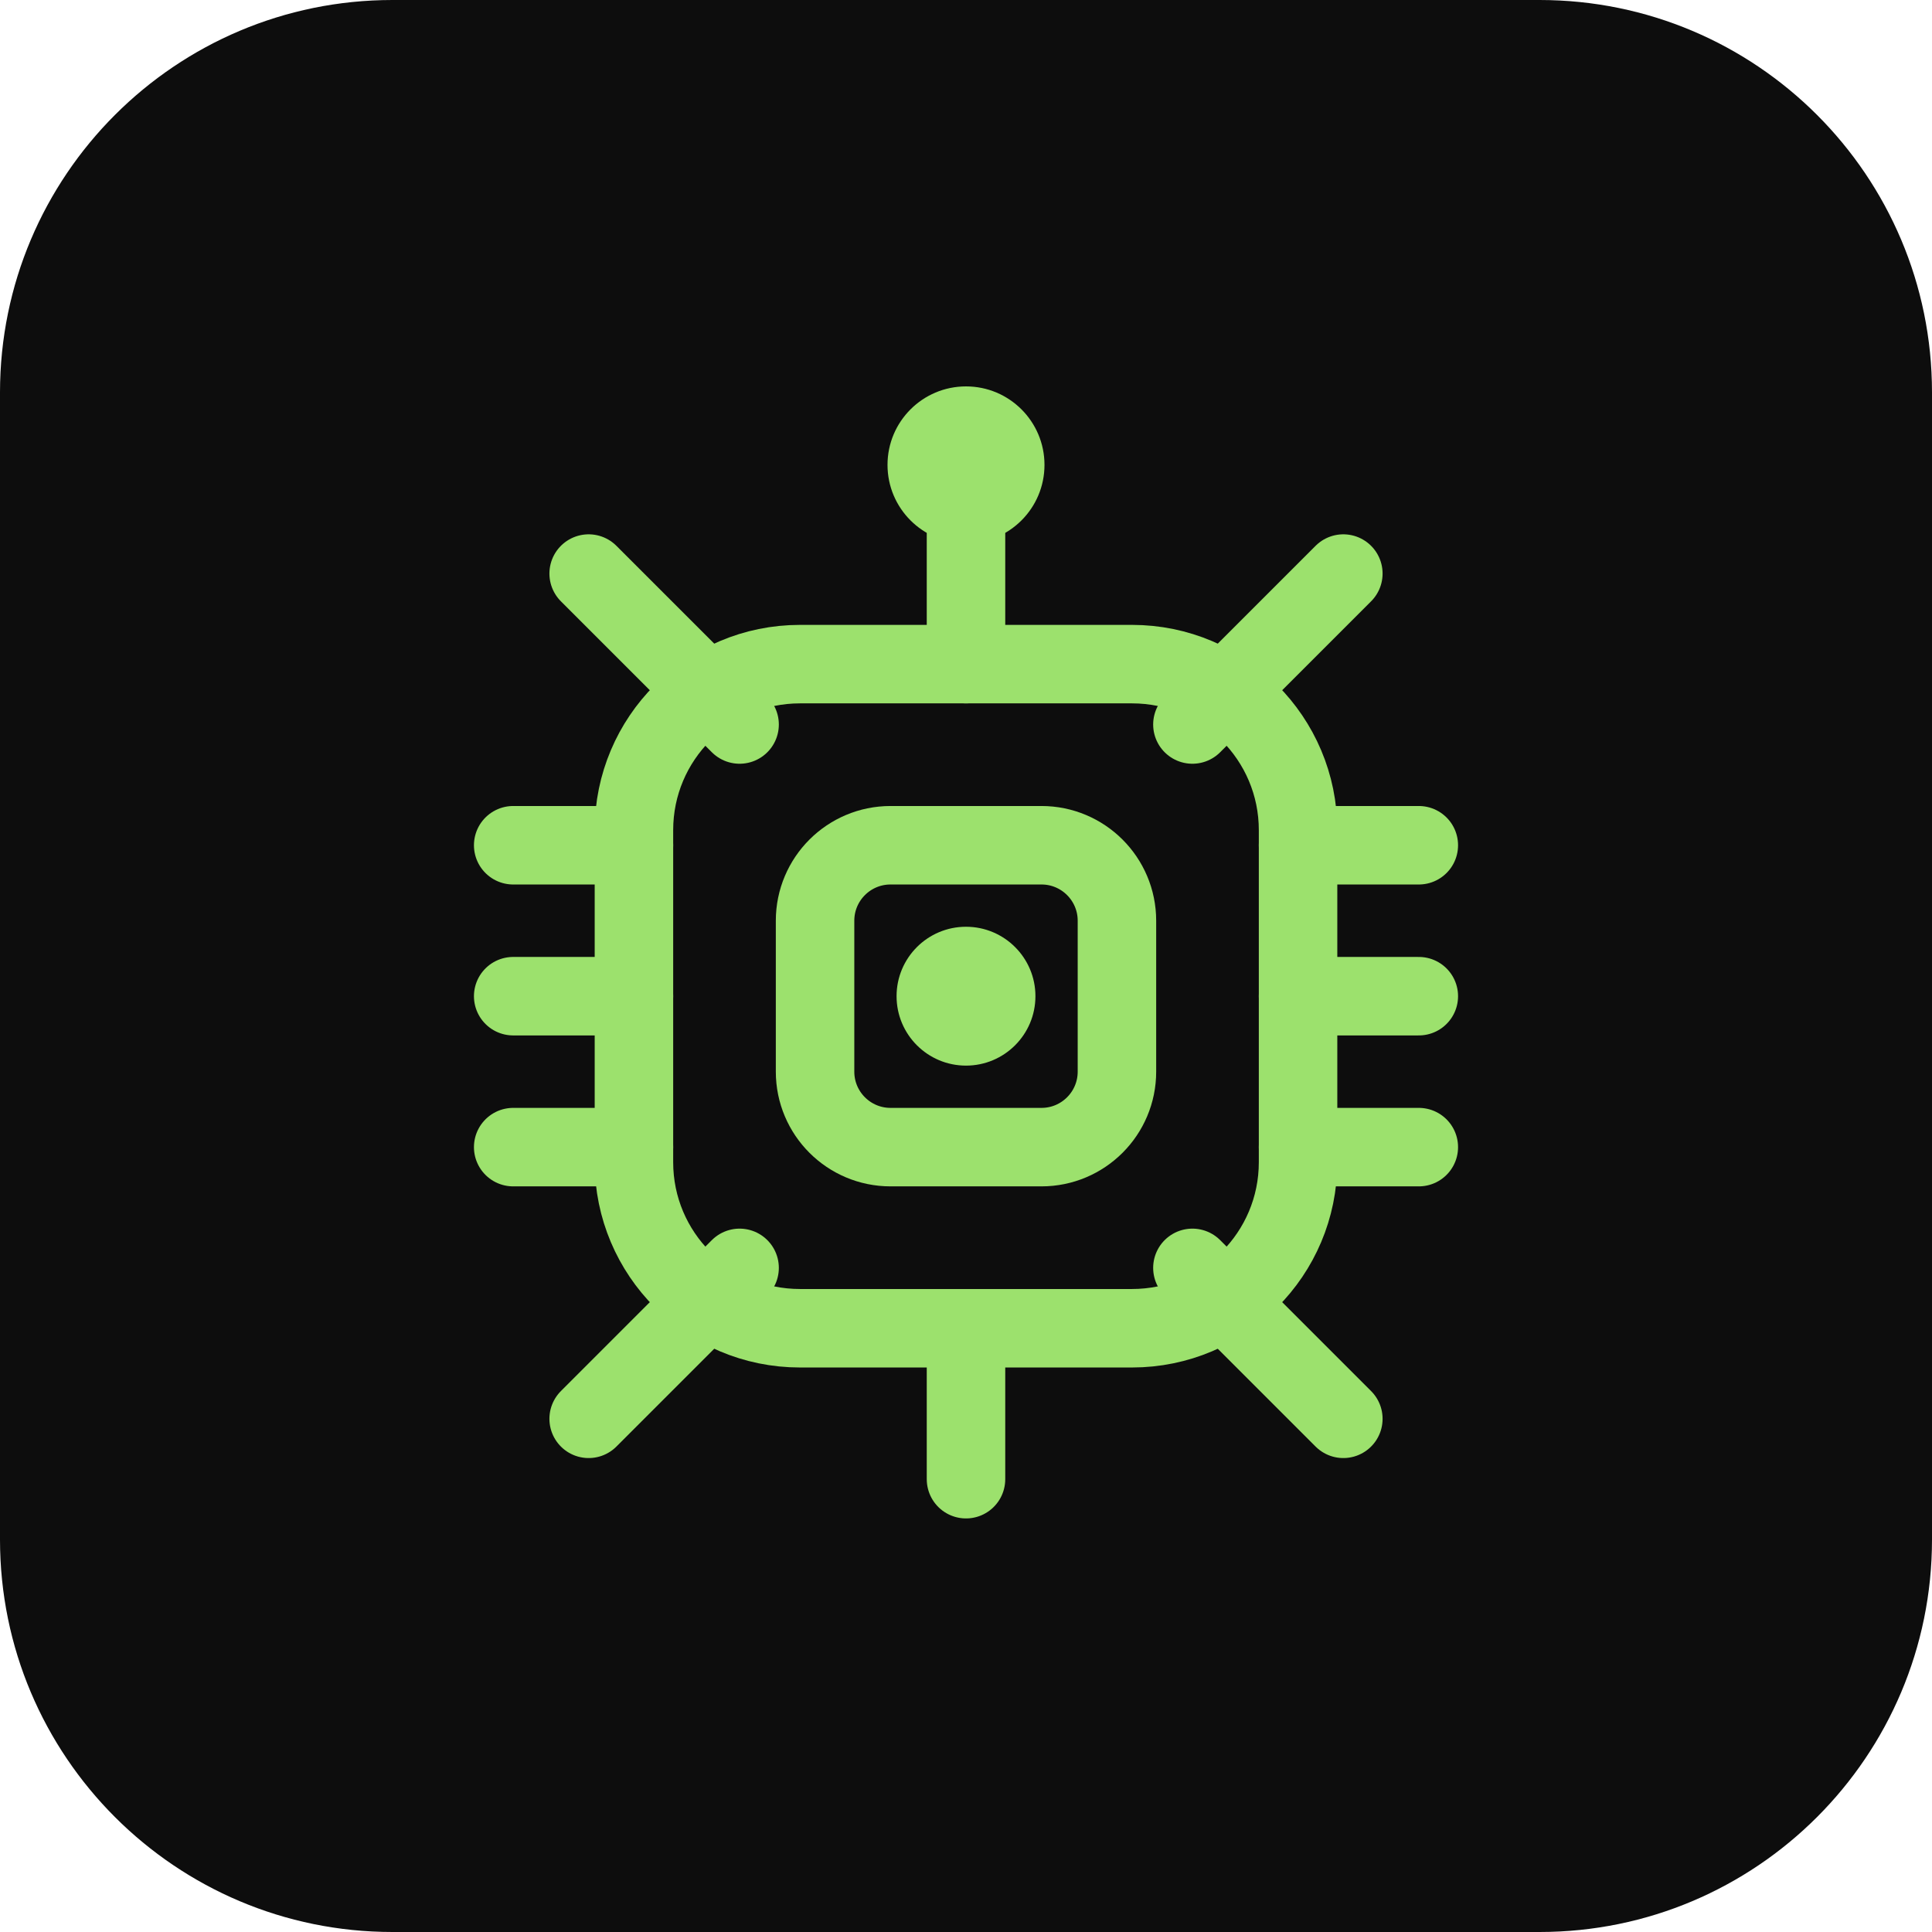
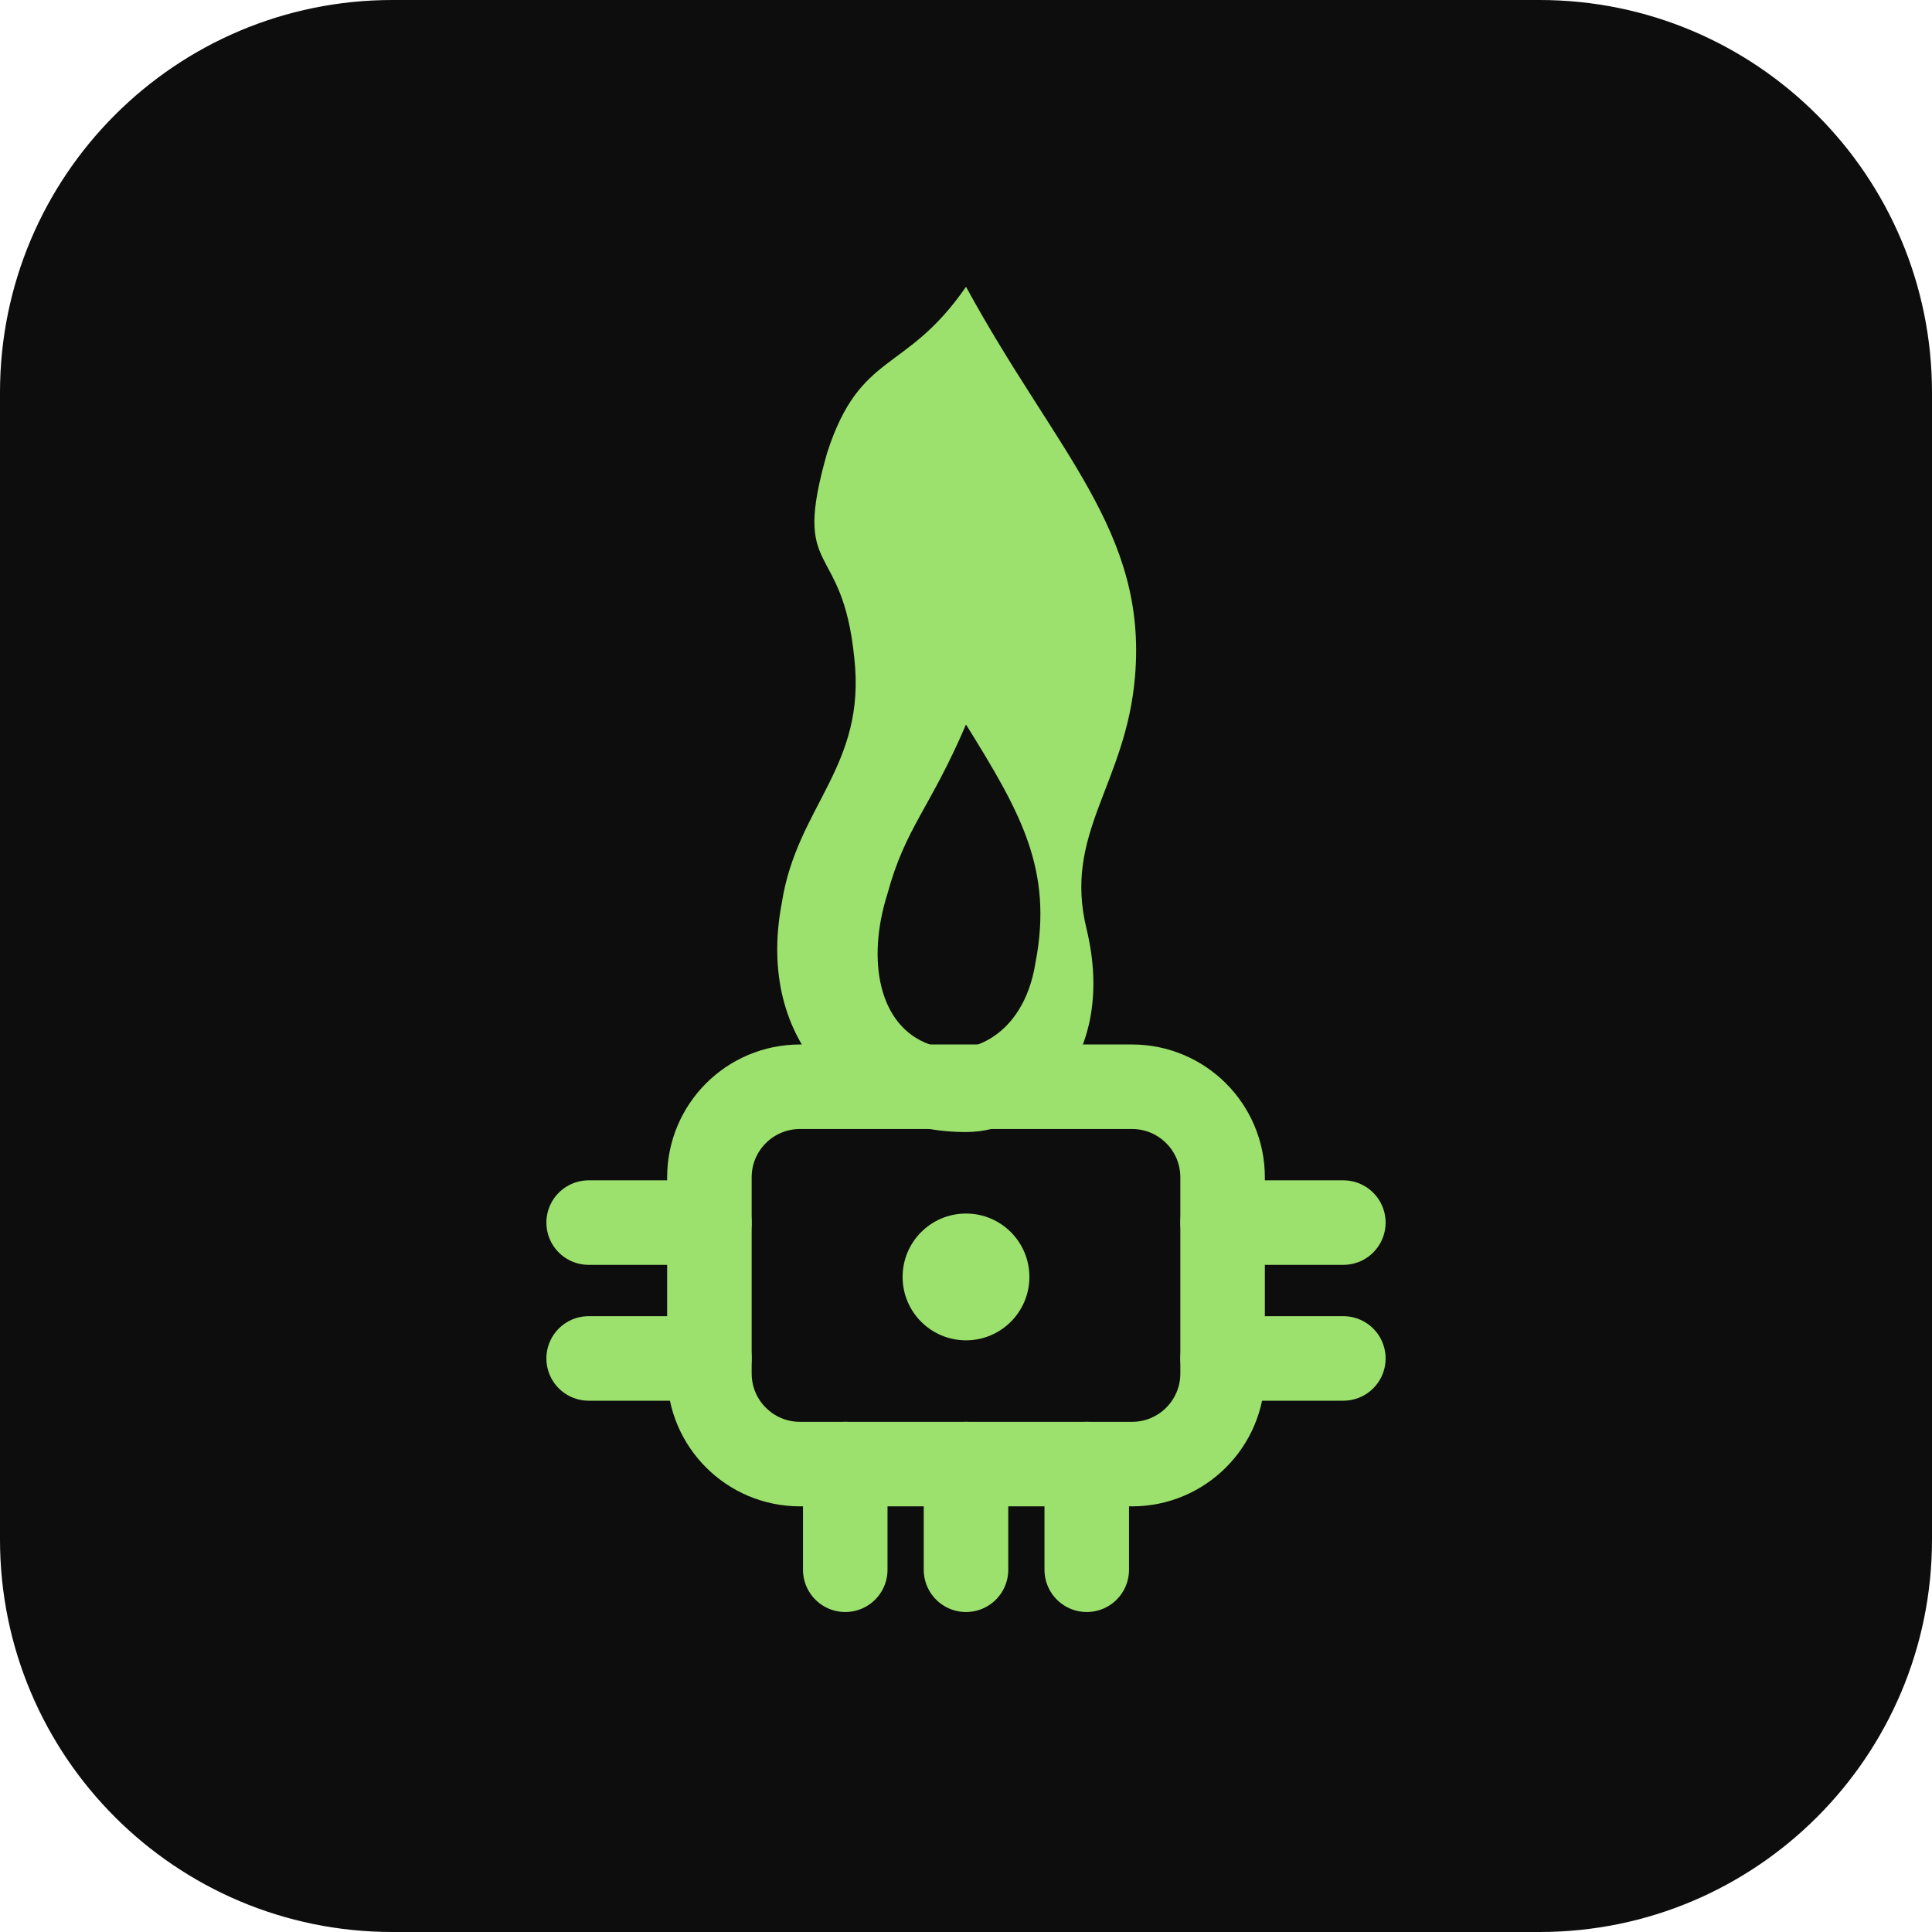
<svg xmlns="http://www.w3.org/2000/svg" viewBox="0 0 64 64">
  <rect width="64" height="64" rx="13" fill="#0d0d0d" />
-   <g transform="translate(8,9)">
-     <g fill="none" stroke="#9ce16d" stroke-width="2.6" stroke-linecap="round" stroke-linejoin="round">
-       <path d="M16.5 15 11.5 10 M31.5 15 36.5 10 M16.5 33 11.5 38 M31.5 33 36.5 38" />
-       <path d="M24 13 V8 M24 35 V40" />
-       <rect x="13" y="13" width="22" height="22" rx="5.5" />
-       <path d="M13 19 H9 M13 24 H9 M13 29 H9 M35 19 H39 M35 24 H39 M35 29 H39" />
-       <rect x="19" y="19" width="10" height="10" rx="2.5" />
+   <g transform="translate(8,7)">
+     <path fill="#9ce16d" fill-rule="evenodd" d="M24 2.5 C27 8 30 10.6 29.6 15.4 C29.3 19 27.2 20.6 28 23.8          C29 28 26.4 30.5 24 30.5 C20.2 30.5 17 27.6 17.9 22.9          C18.4 19.7 20.7 18.4 20.3 14.8 C19.9 10.8 18.2 12.2 19.4 8          C20.5 4.6 22 5.4 24 2.5 Z          M24 17 C25.8 19.9 26.9 21.8 26.3 24.9 C25.9 27.4 24 28.1 22.8 27.6          C21.1 27 20.7 24.8 21.4 22.6 C22 20.4 22.8 19.8 24 17 Z" />
+     <g fill="none" stroke="#9ce16d" stroke-width="2.8" stroke-linecap="round" stroke-linejoin="round">
+       <rect x="15.5" y="29" width="17" height="12.5" rx="3" />
+       <path d="M15.5 33.5 H11.5 M15.5 38 H11.5 M32.5 33.5 H36.5 M32.5 38 H36.5 M20 41.5 V45 M24 41.5 V45 M28 41.5 V45" />
    </g>
-     <circle cx="24" cy="6.4" r="2.6" fill="#9ce16d" />
-     <circle cx="24" cy="24" r="2.3" fill="#9ce16d" />
+     <circle cx="24" cy="35.3" r="2.1" fill="#9ce16d" />
  </g>
</svg>
